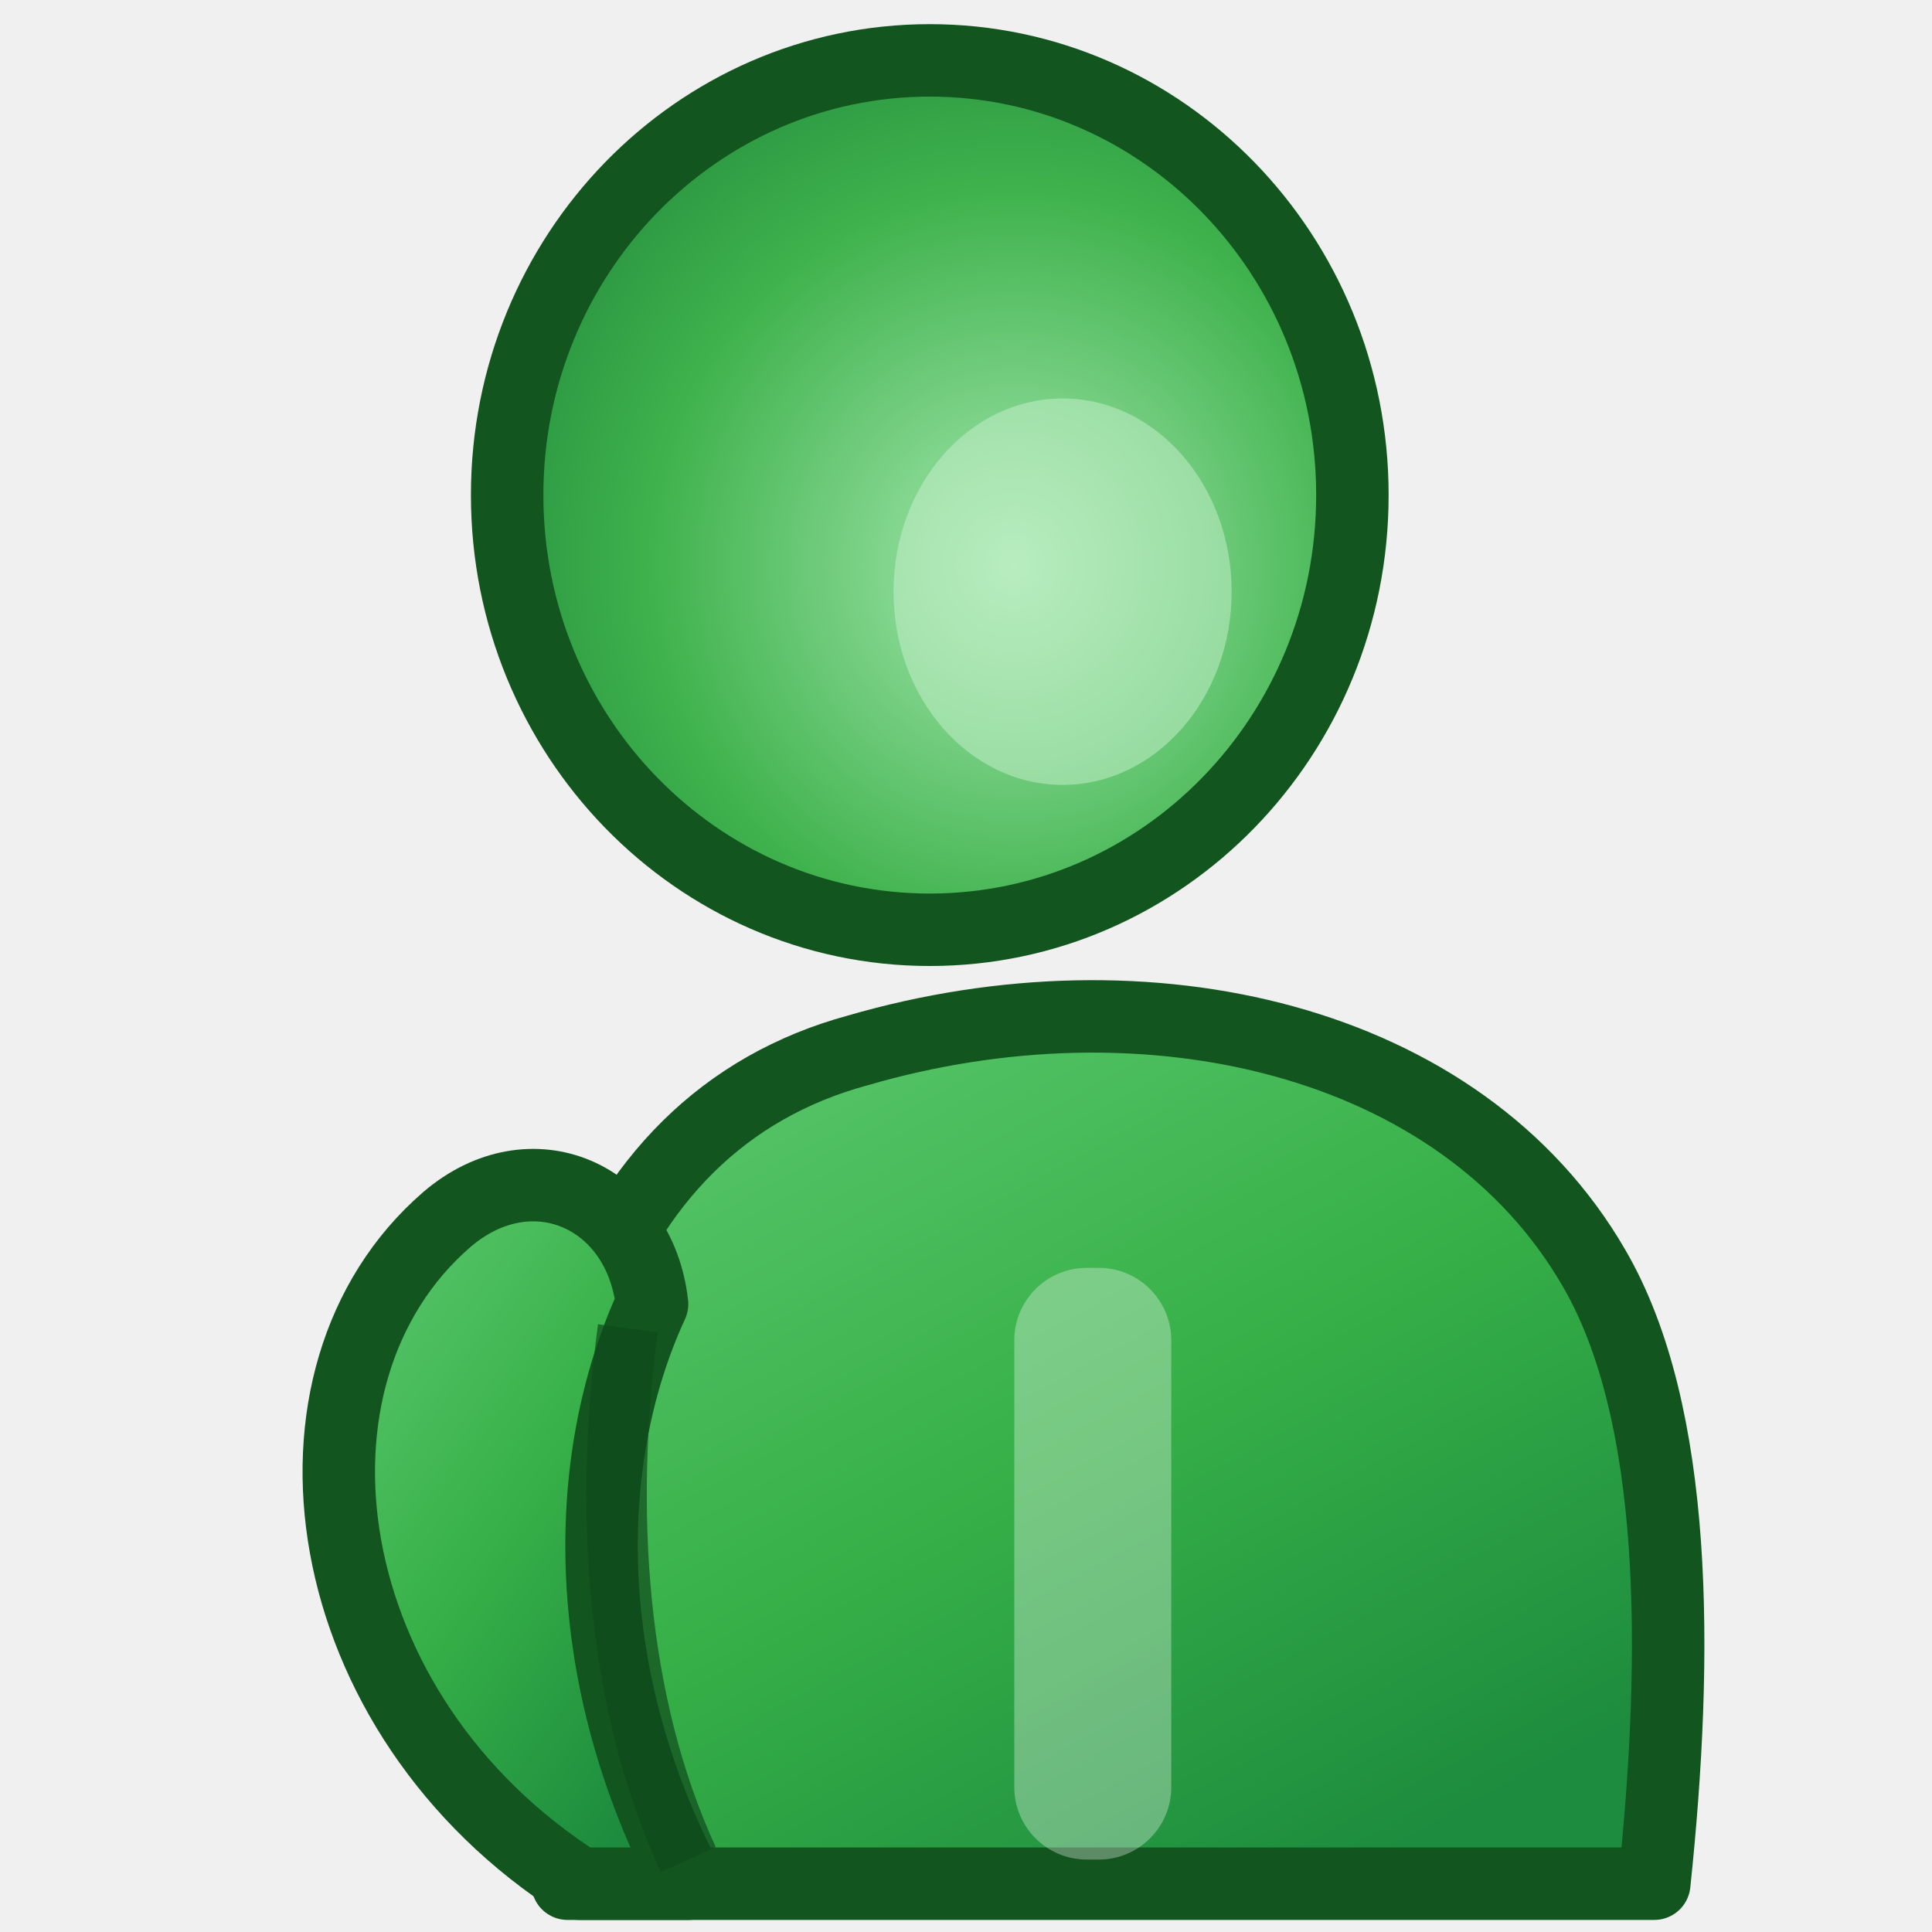
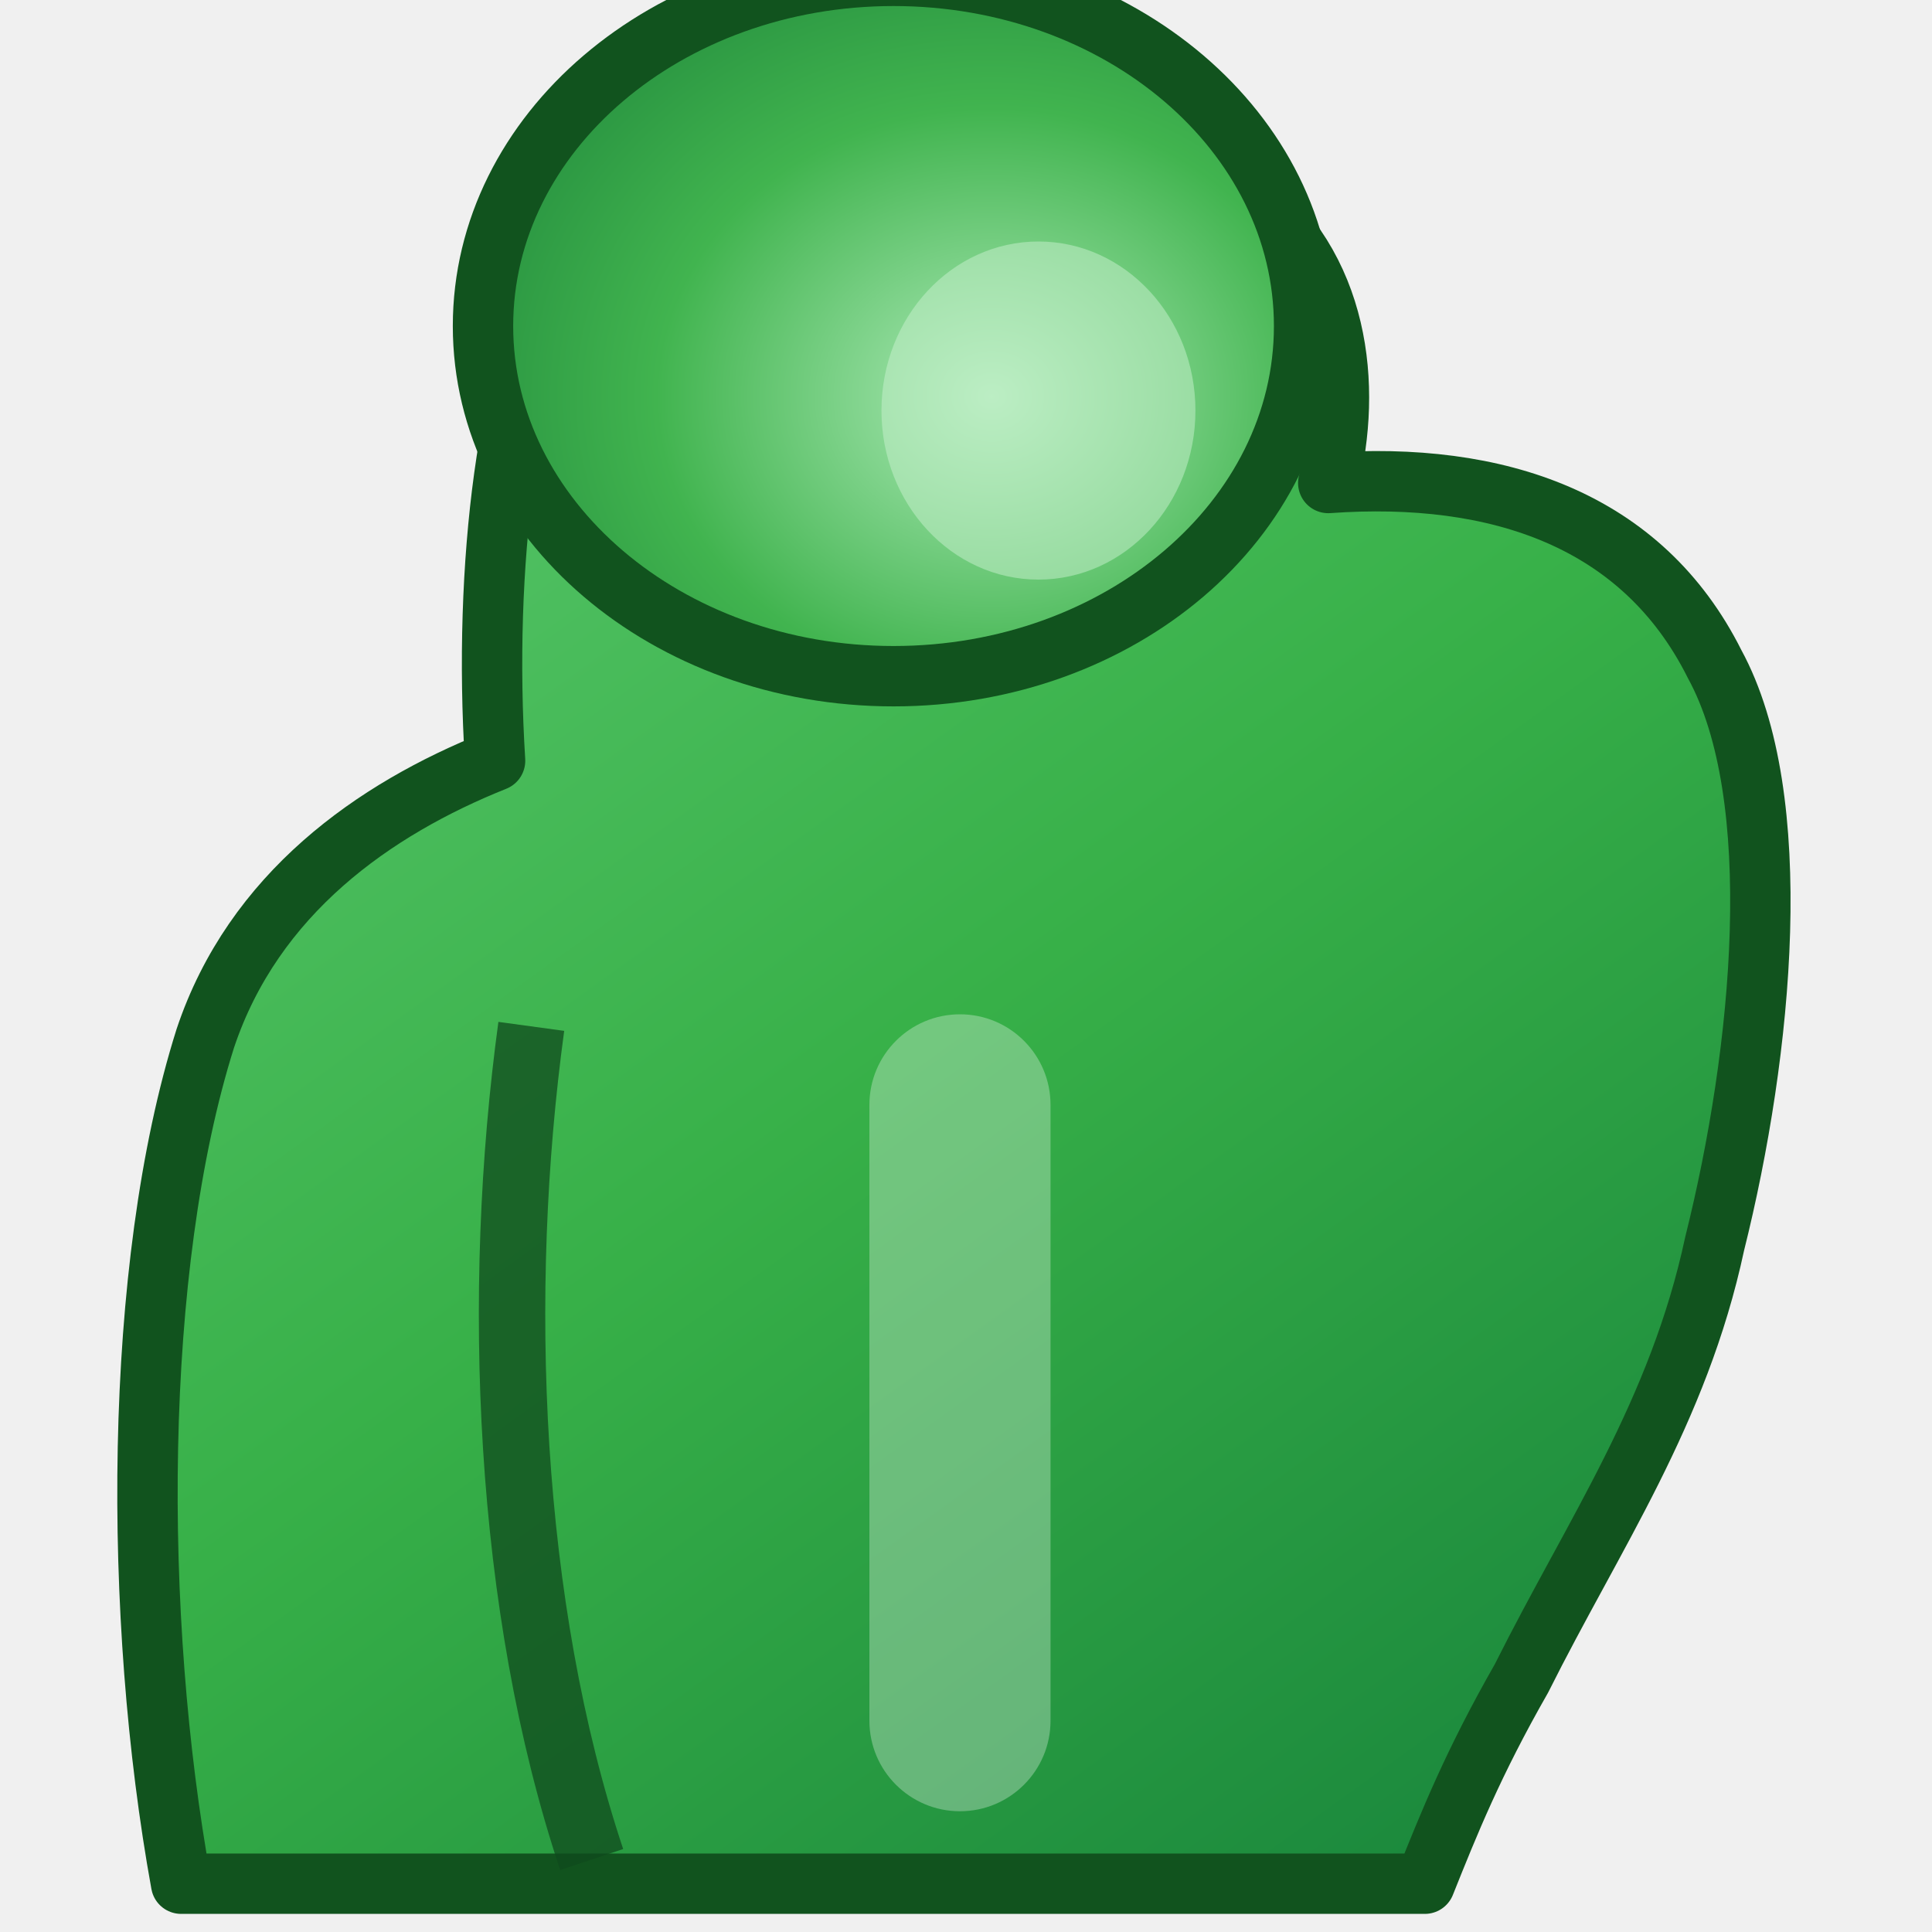
<svg xmlns="http://www.w3.org/2000/svg" viewBox="0 0 16 16">
  <defs>
-     <linearGradient id="uB" x1="0" y1="0" x2="0.7" y2="1">
+     <linearGradient id="uB" x1="0.1" y1="0" x2="0.75" y2="1">
      <stop offset="0" stop-color="#5fca72" />
      <stop offset="0.55" stop-color="#37b048" />
-       <stop offset="1" stop-color="#1d8c3e" />
+       <stop offset="1" stop-color="#1c8a3d" />
    </linearGradient>
-     <radialGradient id="uH" cx="0.6" cy="0.58" r="0.78">
-       <stop offset="0" stop-color="#a6e8b0" />
-       <stop offset="0.55" stop-color="#3fb24d" />
+     <radialGradient id="uH" cx="0.62" cy="0.6" r="0.82">
+       <stop offset="0" stop-color="#aeeab8" />
+       <stop offset="0.5" stop-color="#41b44f" />
      <stop offset="1" stop-color="#1a8038" />
    </radialGradient>
  </defs>
-   <path d="M4.7 15.6 C4.0 11.8 4.9 9.3 7.1 8.7 C9.5 8.0 12.1 8.6 13.2 10.5 C13.9 11.7 13.9 13.7 13.7 15.6 Z" fill="url(#uB)" stroke="#12551f" stroke-width="0.6" stroke-linejoin="round" />
-   <path d="M4.8 15.6 C2.6 14.2 2.2 11.4 3.7 10.1 C4.4 9.5 5.3 9.9 5.4 10.8 C4.8 12.1 4.8 13.9 5.7 15.6 Z" fill="url(#uB)" stroke="#12551f" stroke-width="0.6" stroke-linejoin="round" />
-   <path d="M5.2 11.0 C5.0 12.5 5.1 14.1 5.7 15.4" fill="none" stroke="#0f4a1c" stroke-width="0.5" opacity="0.7" />
-   <ellipse cx="7.7" cy="4.1" rx="3.5" ry="3.6" fill="url(#uH)" stroke="#12551f" stroke-width="0.6" />
-   <ellipse cx="8.8" cy="4.9" rx="1.4" ry="1.6" fill="#c9f2d0" opacity="0.5" />
-   <rect x="8.4" y="10.5" width="1.3" height="4.9" rx="0.6" fill="#ffffff" opacity="0.32" />
+   <path d="M6.0 1.0            C7.4 0.5 9.0 0.7 10.3 1.6 C11.1 2.2 11.2 3.2 11.0 4.0            C12.4 3.9 13.6 4.3 14.2 5.5 C14.8 6.6 14.6 8.7 14.2 10.3            C13.9 11.7 13.2 12.7 12.6 13.9 C12.2 14.6 12.0 15.1 11.8 15.6            L1.5 15.6            C1.1 13.4 1.1 10.5 1.7 8.6 C2.1 7.4 3.1 6.7 4.1 6.3            C4.0 4.7 4.2 3.0 4.7 2.2 C5.0 1.5 5.4 1.1 6.0 1.0 Z" fill="url(#uB)" stroke="#11531e" stroke-width="0.5" stroke-linejoin="round" />
+   <ellipse cx="7.4" cy="2.7" rx="3.4" ry="2.9" fill="url(#uH)" stroke="#11531e" stroke-width="0.5" />
+   <ellipse cx="8.6" cy="3.4" rx="1.3" ry="1.4" fill="#c9f2d0" opacity="0.5" />
+   <path d="M4.4 8.5 C4.1 10.7 4.2 13.3 4.9 15.4" fill="none" stroke="#0f4a1c" stroke-width="0.55" opacity="0.75" />
+   <rect x="7.2" y="8.4" width="1.5" height="6.6" rx="0.75" fill="#ffffff" opacity="0.3" />
</svg>
